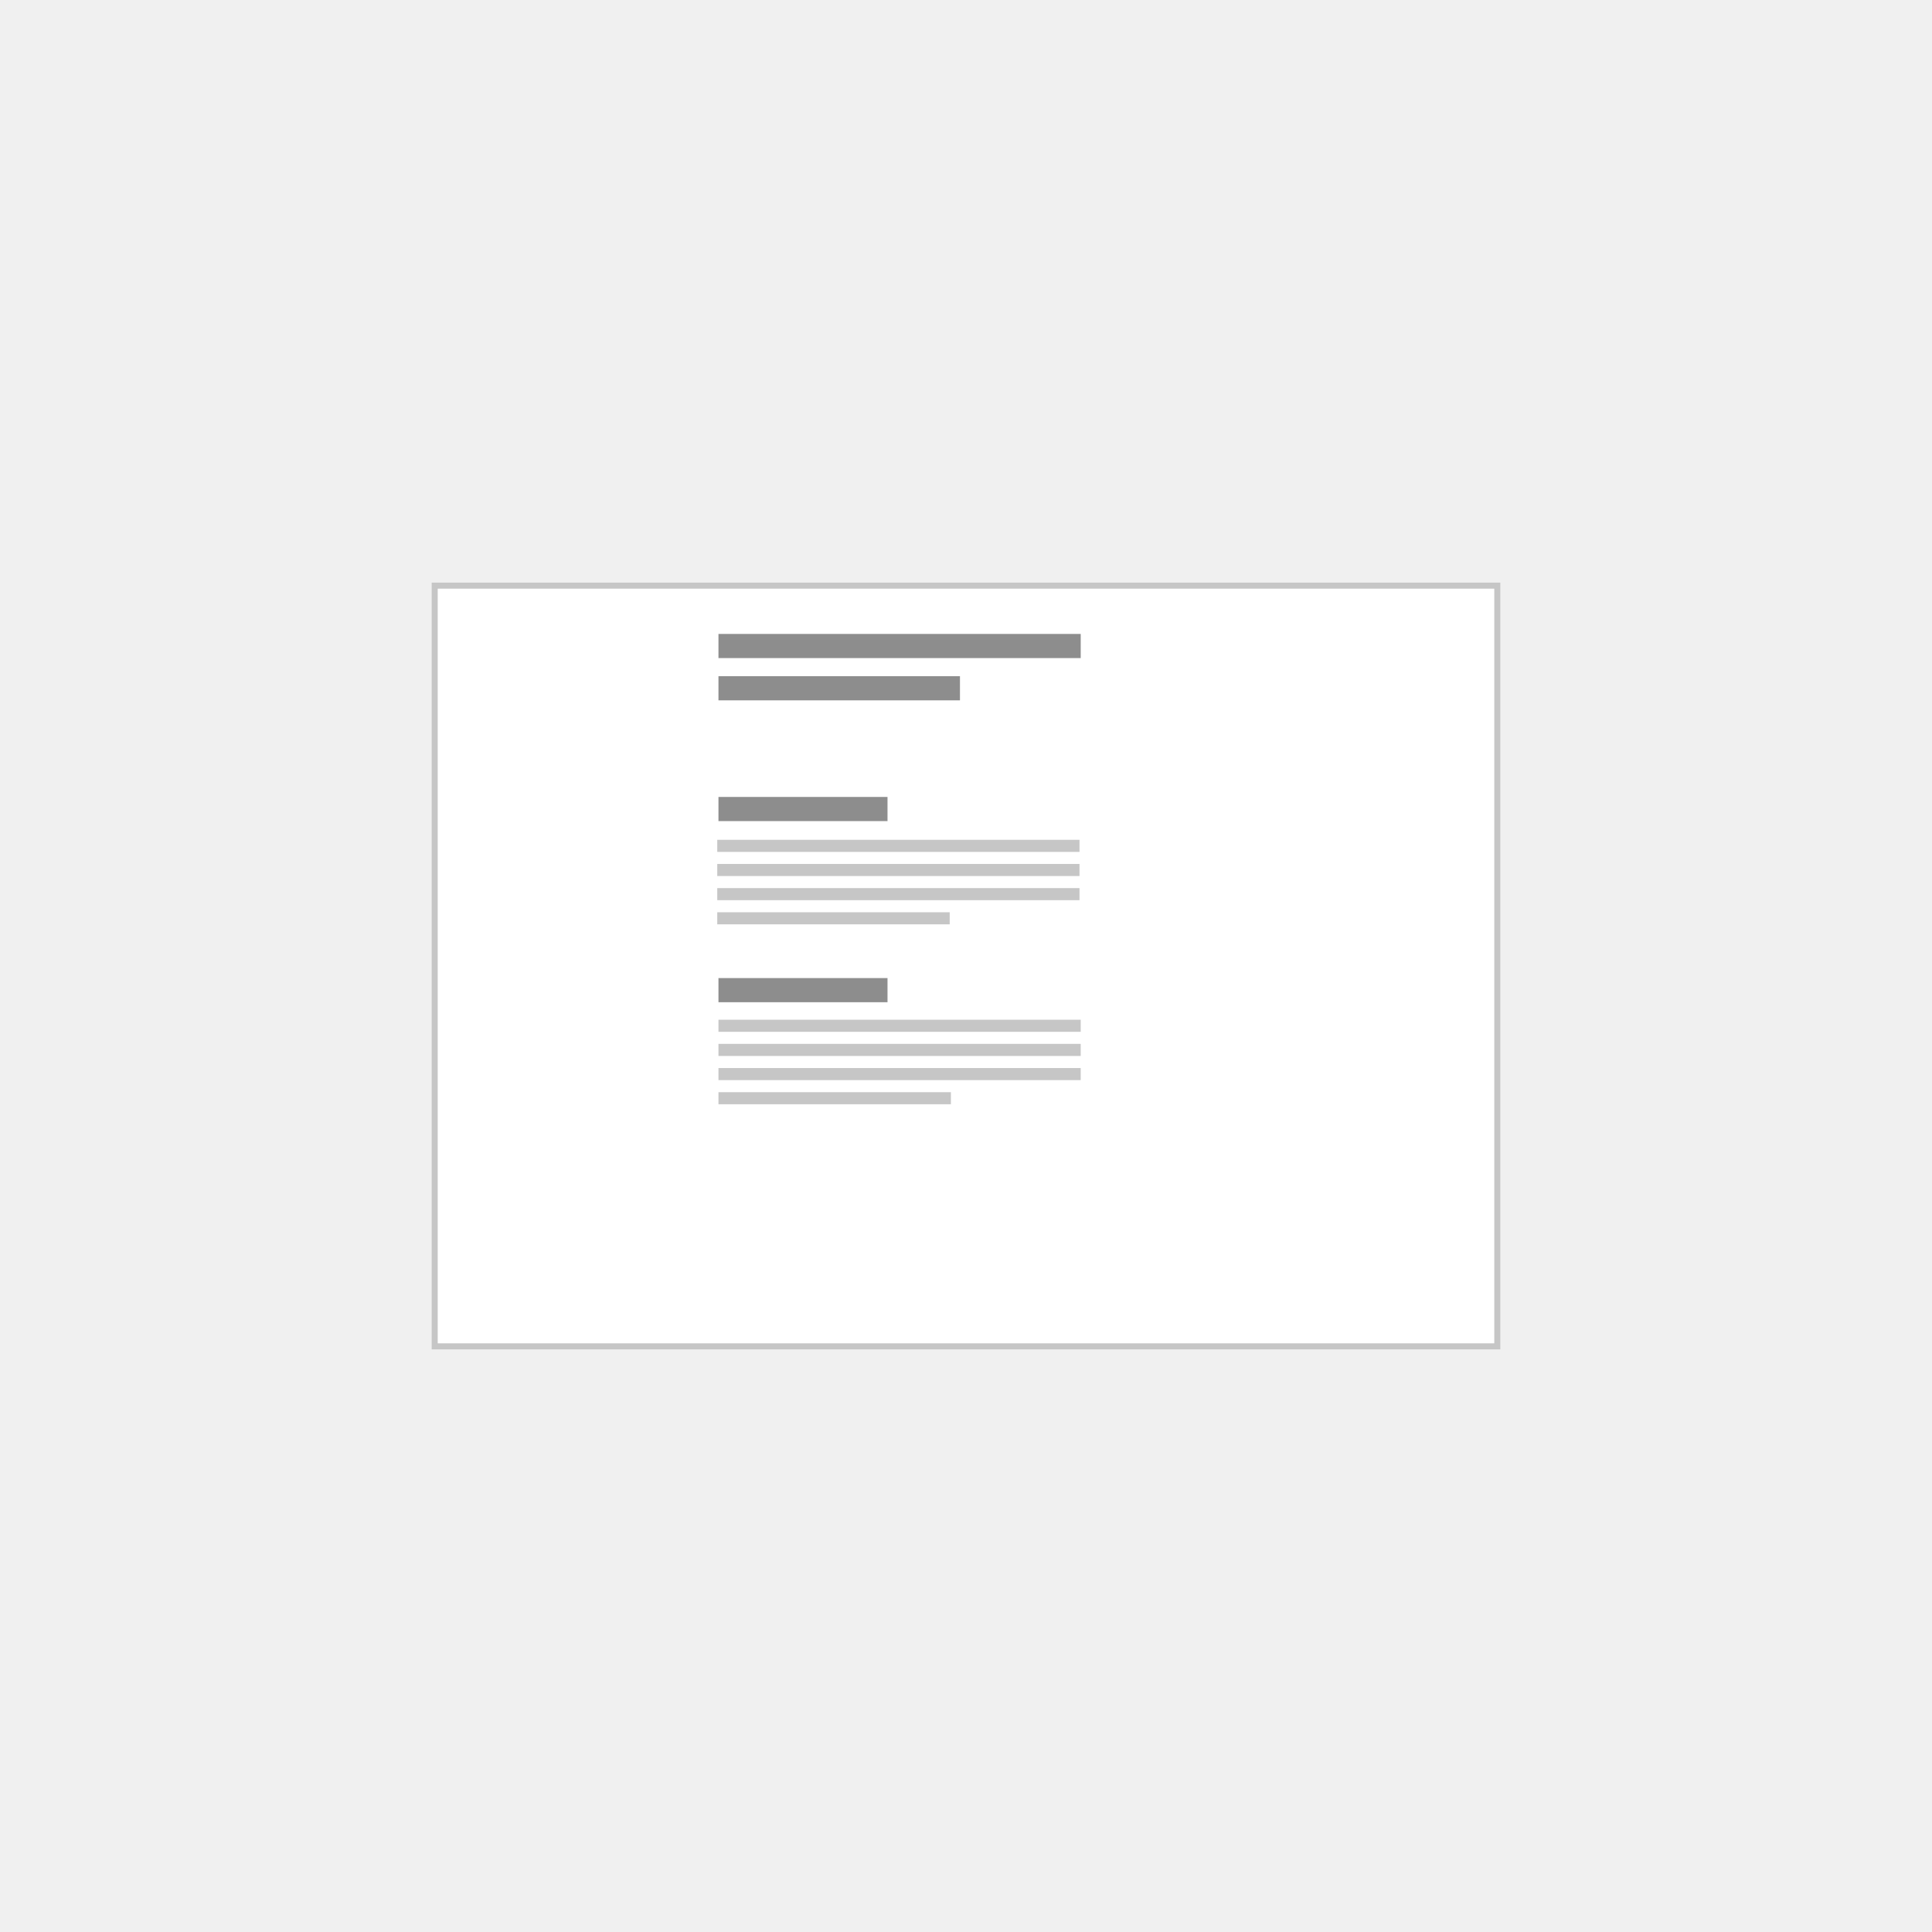
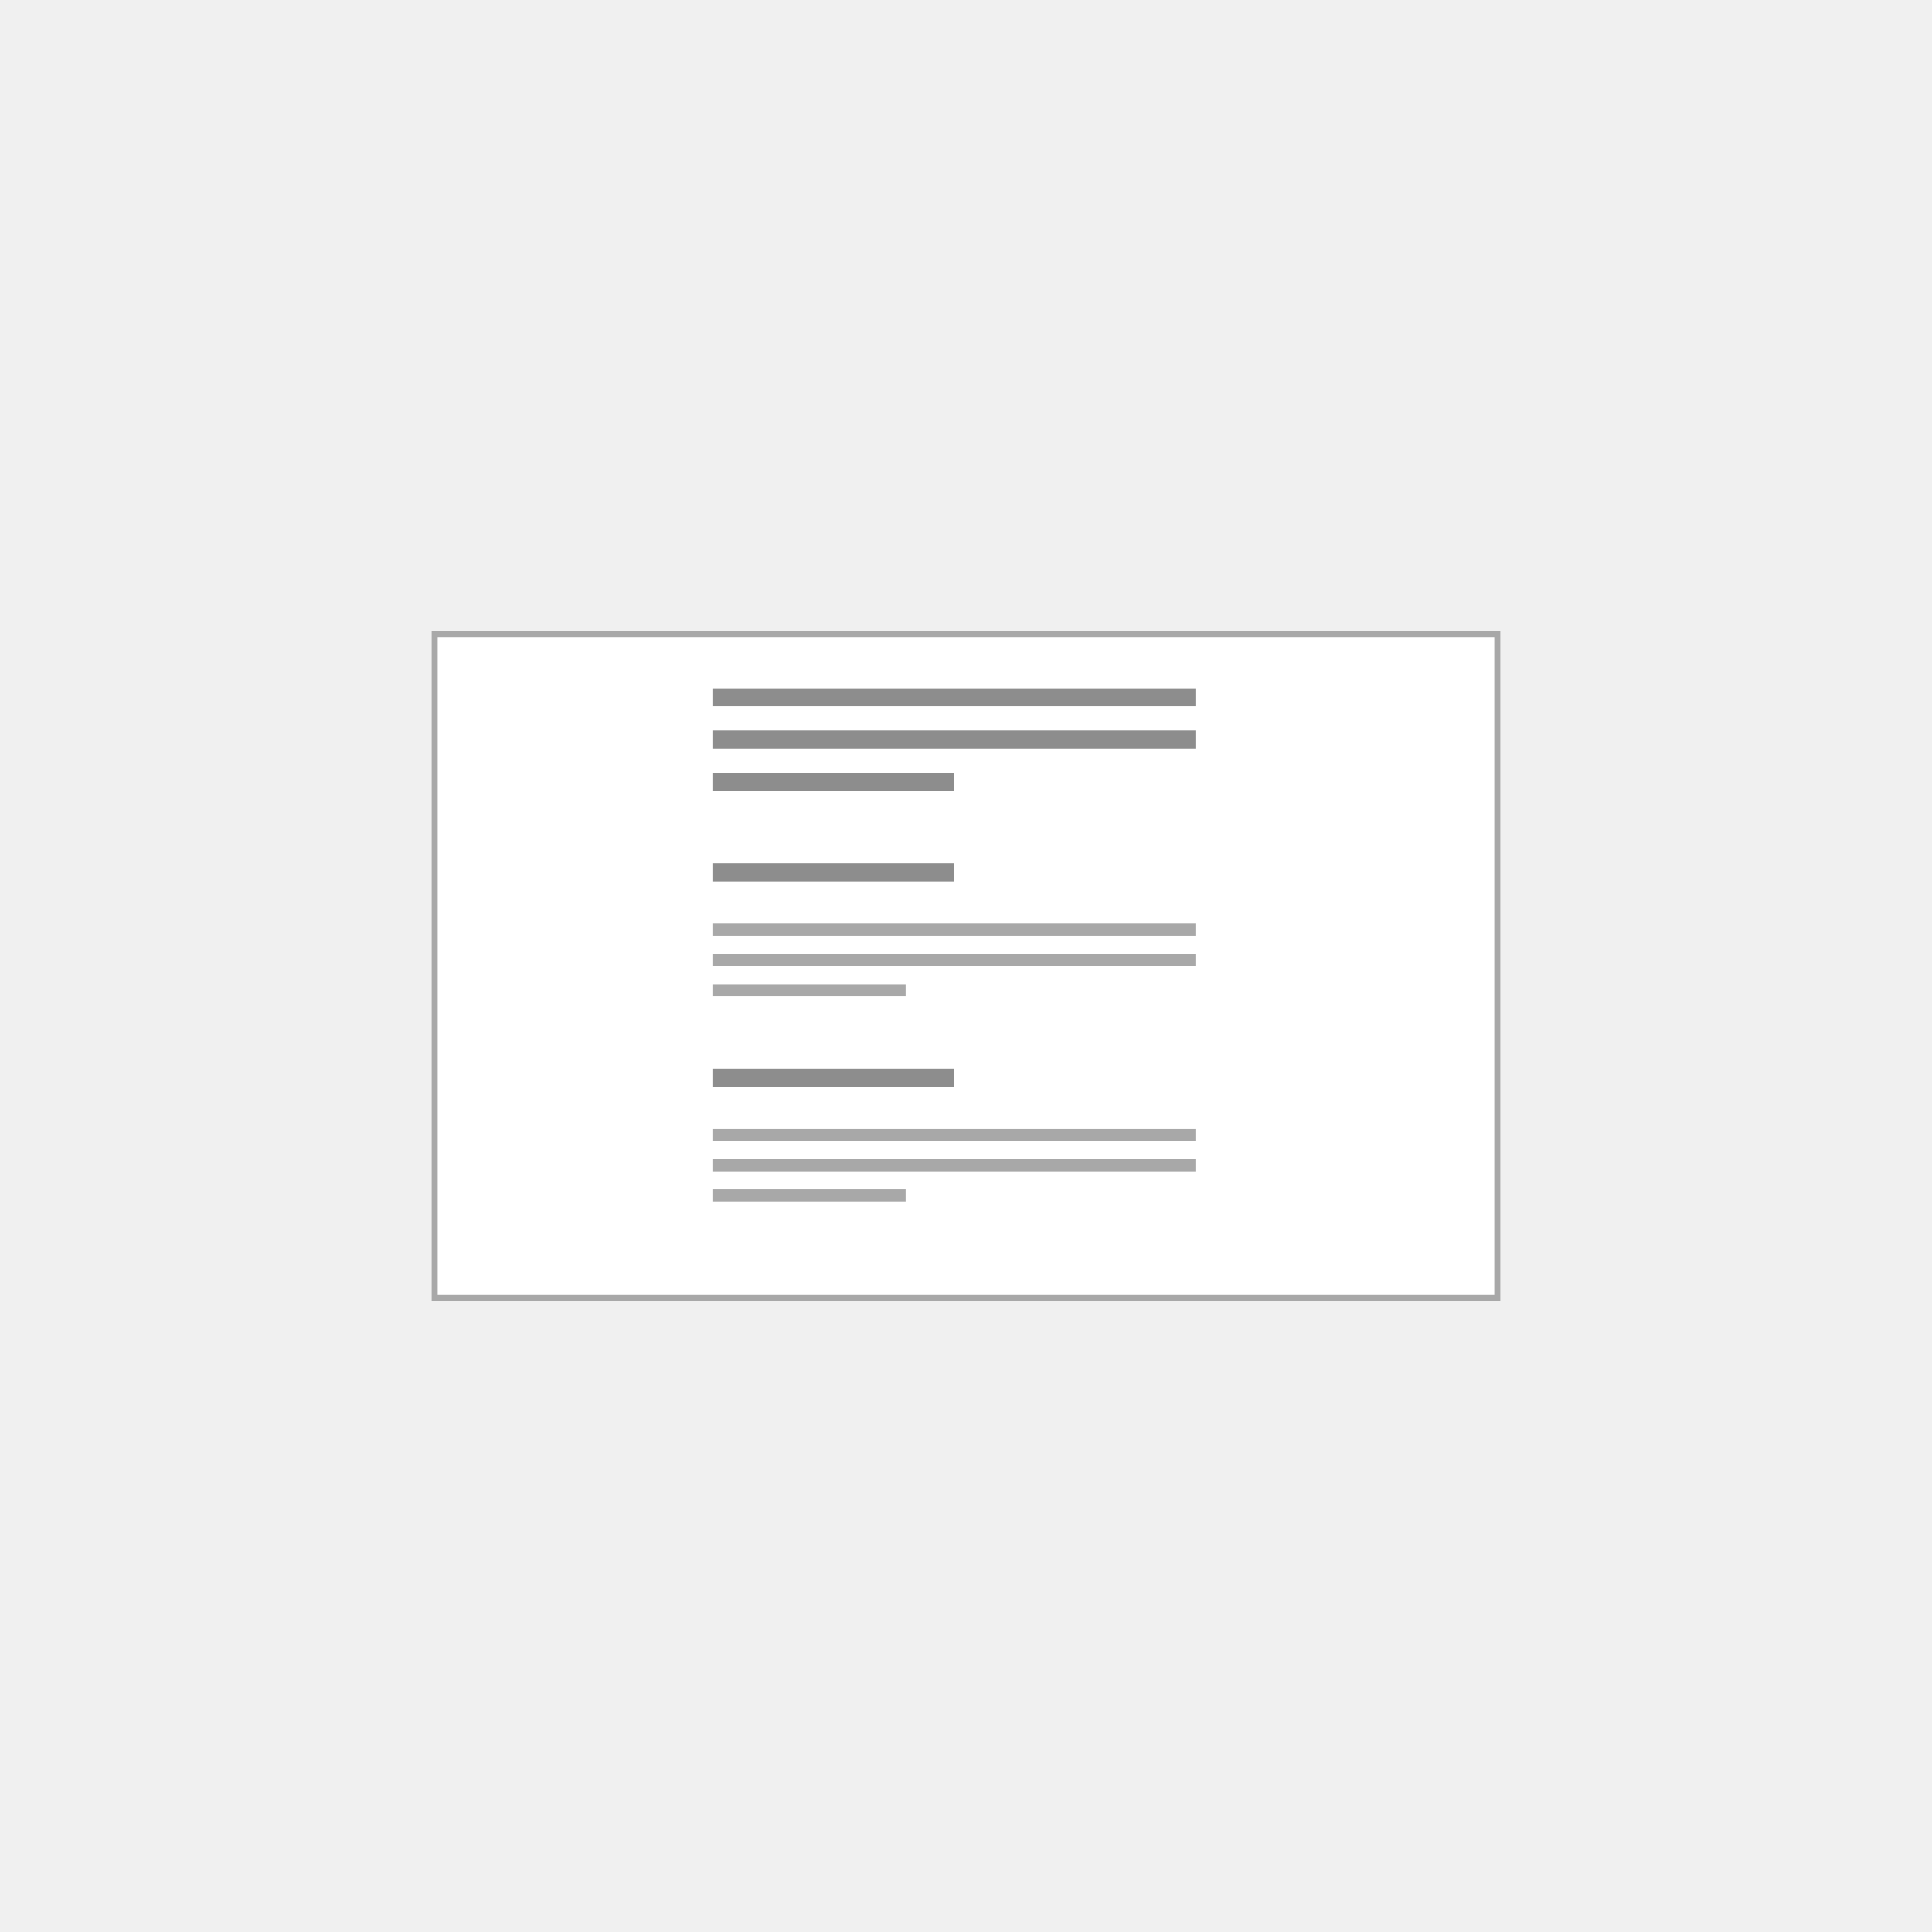
- <svg xmlns="http://www.w3.org/2000/svg" version="1.1" id="Layer_1" x="0px" y="0px" width="320px" height="320px" viewBox="0 0 320 320" enable-background="new 0 0 320 320" xml:space="preserve">
-   <g id="content_group">
-     <g id="Group-3" transform="translate(72, 97)">
-       <rect id="Rectangle" fill-rule="evenodd" clip-rule="evenodd" fill="#FFFFFF" stroke="#C6C6C6" width="176" height="126" />
-       <g id="Group-4" transform="translate(47, 8)">
-         <g id="Group-2">
-           <rect id="Rectangle-Copy" fill-rule="evenodd" clip-rule="evenodd" fill="#8D8D8D" width="60" height="4" />
-           <rect id="Rectangle-Copy-2" y="7" fill-rule="evenodd" clip-rule="evenodd" fill="#8D8D8D" width="40" height="4" />
-         </g>
-         <g id="Group-6" transform="translate(0, 27)">
-           <g id="Group-5" transform="translate(43, 0)">
-             <rect id="Rectangle-Copy-4" x="-43.2" y="7.1" fill-rule="evenodd" clip-rule="evenodd" fill="#C6C6C6" width="60" height="2" />
-             <rect id="Rectangle-Copy-5" x="-43.2" y="11.1" fill-rule="evenodd" clip-rule="evenodd" fill="#C6C6C6" width="60" height="2" />
-             <rect id="Rectangle-Copy-6" x="-43.2" y="15.1" fill-rule="evenodd" clip-rule="evenodd" fill="#C6C6C6" width="60" height="2" />
-             <rect id="Rectangle-Copy-8" x="-43.2" y="19.1" fill-rule="evenodd" clip-rule="evenodd" fill="#C6C6C6" width="38.5" height="2" />
-           </g>
-           <rect id="Rectangle-Copy-2_1_" fill-rule="evenodd" clip-rule="evenodd" fill="#8D8D8D" width="28" height="4" />
-         </g>
-         <g id="Group-6-Copy" transform="translate(0, 57)">
-           <g id="Group-5_1_" transform="translate(43, 0)">
-             <rect id="Rectangle-Copy-4_1_" x="-43" y="6.9" fill-rule="evenodd" clip-rule="evenodd" fill="#C6C6C6" width="60" height="2" />
-             <rect id="Rectangle-Copy-5_1_" x="-43" y="10.9" fill-rule="evenodd" clip-rule="evenodd" fill="#C6C6C6" width="60" height="2" />
-             <rect id="Rectangle-Copy-6_1_" x="-43" y="14.9" fill-rule="evenodd" clip-rule="evenodd" fill="#C6C6C6" width="60" height="2" />
-             <rect id="Rectangle-Copy-8_1_" x="-43" y="18.9" fill-rule="evenodd" clip-rule="evenodd" fill="#C6C6C6" width="38.5" height="2" />
-           </g>
-           <rect id="Rectangle-Copy-2_2_" fill-rule="evenodd" clip-rule="evenodd" fill="#8D8D8D" width="28" height="4" />
-         </g>
-       </g>
-     </g>
-   </g>
+ <svg xmlns="http://www.w3.org/2000/svg" width="320" height="320" viewBox="0 0 320 320" fill="none">
+   <rect x="72" y="105" width="176" height="110" fill="white" stroke="#A8A8A8" />
+   <rect x="118" y="114" width="80" height="3" fill="#8D8D8D" />
+   <rect x="118" y="128" width="40" height="3" fill="#8D8D8D" />
+   <rect x="118" y="121" width="80" height="3" fill="#8D8D8D" />
+   <rect x="118" y="143" width="40" height="3" fill="#8D8D8D" />
+   <rect x="118" y="177" width="40" height="3" fill="#8D8D8D" />
+   <rect x="118" y="153" width="80" height="2" fill="#A8A8A8" />
+   <rect x="118" y="187" width="80" height="2" fill="#A8A8A8" />
+   <rect x="118" y="163" width="32" height="2" fill="#A8A8A8" />
+   <rect x="118" y="197" width="32" height="2" fill="#A8A8A8" />
+   <rect x="118" y="158" width="80" height="2" fill="#A8A8A8" />
+   <rect x="118" y="192" width="80" height="2" fill="#A8A8A8" />
</svg>
